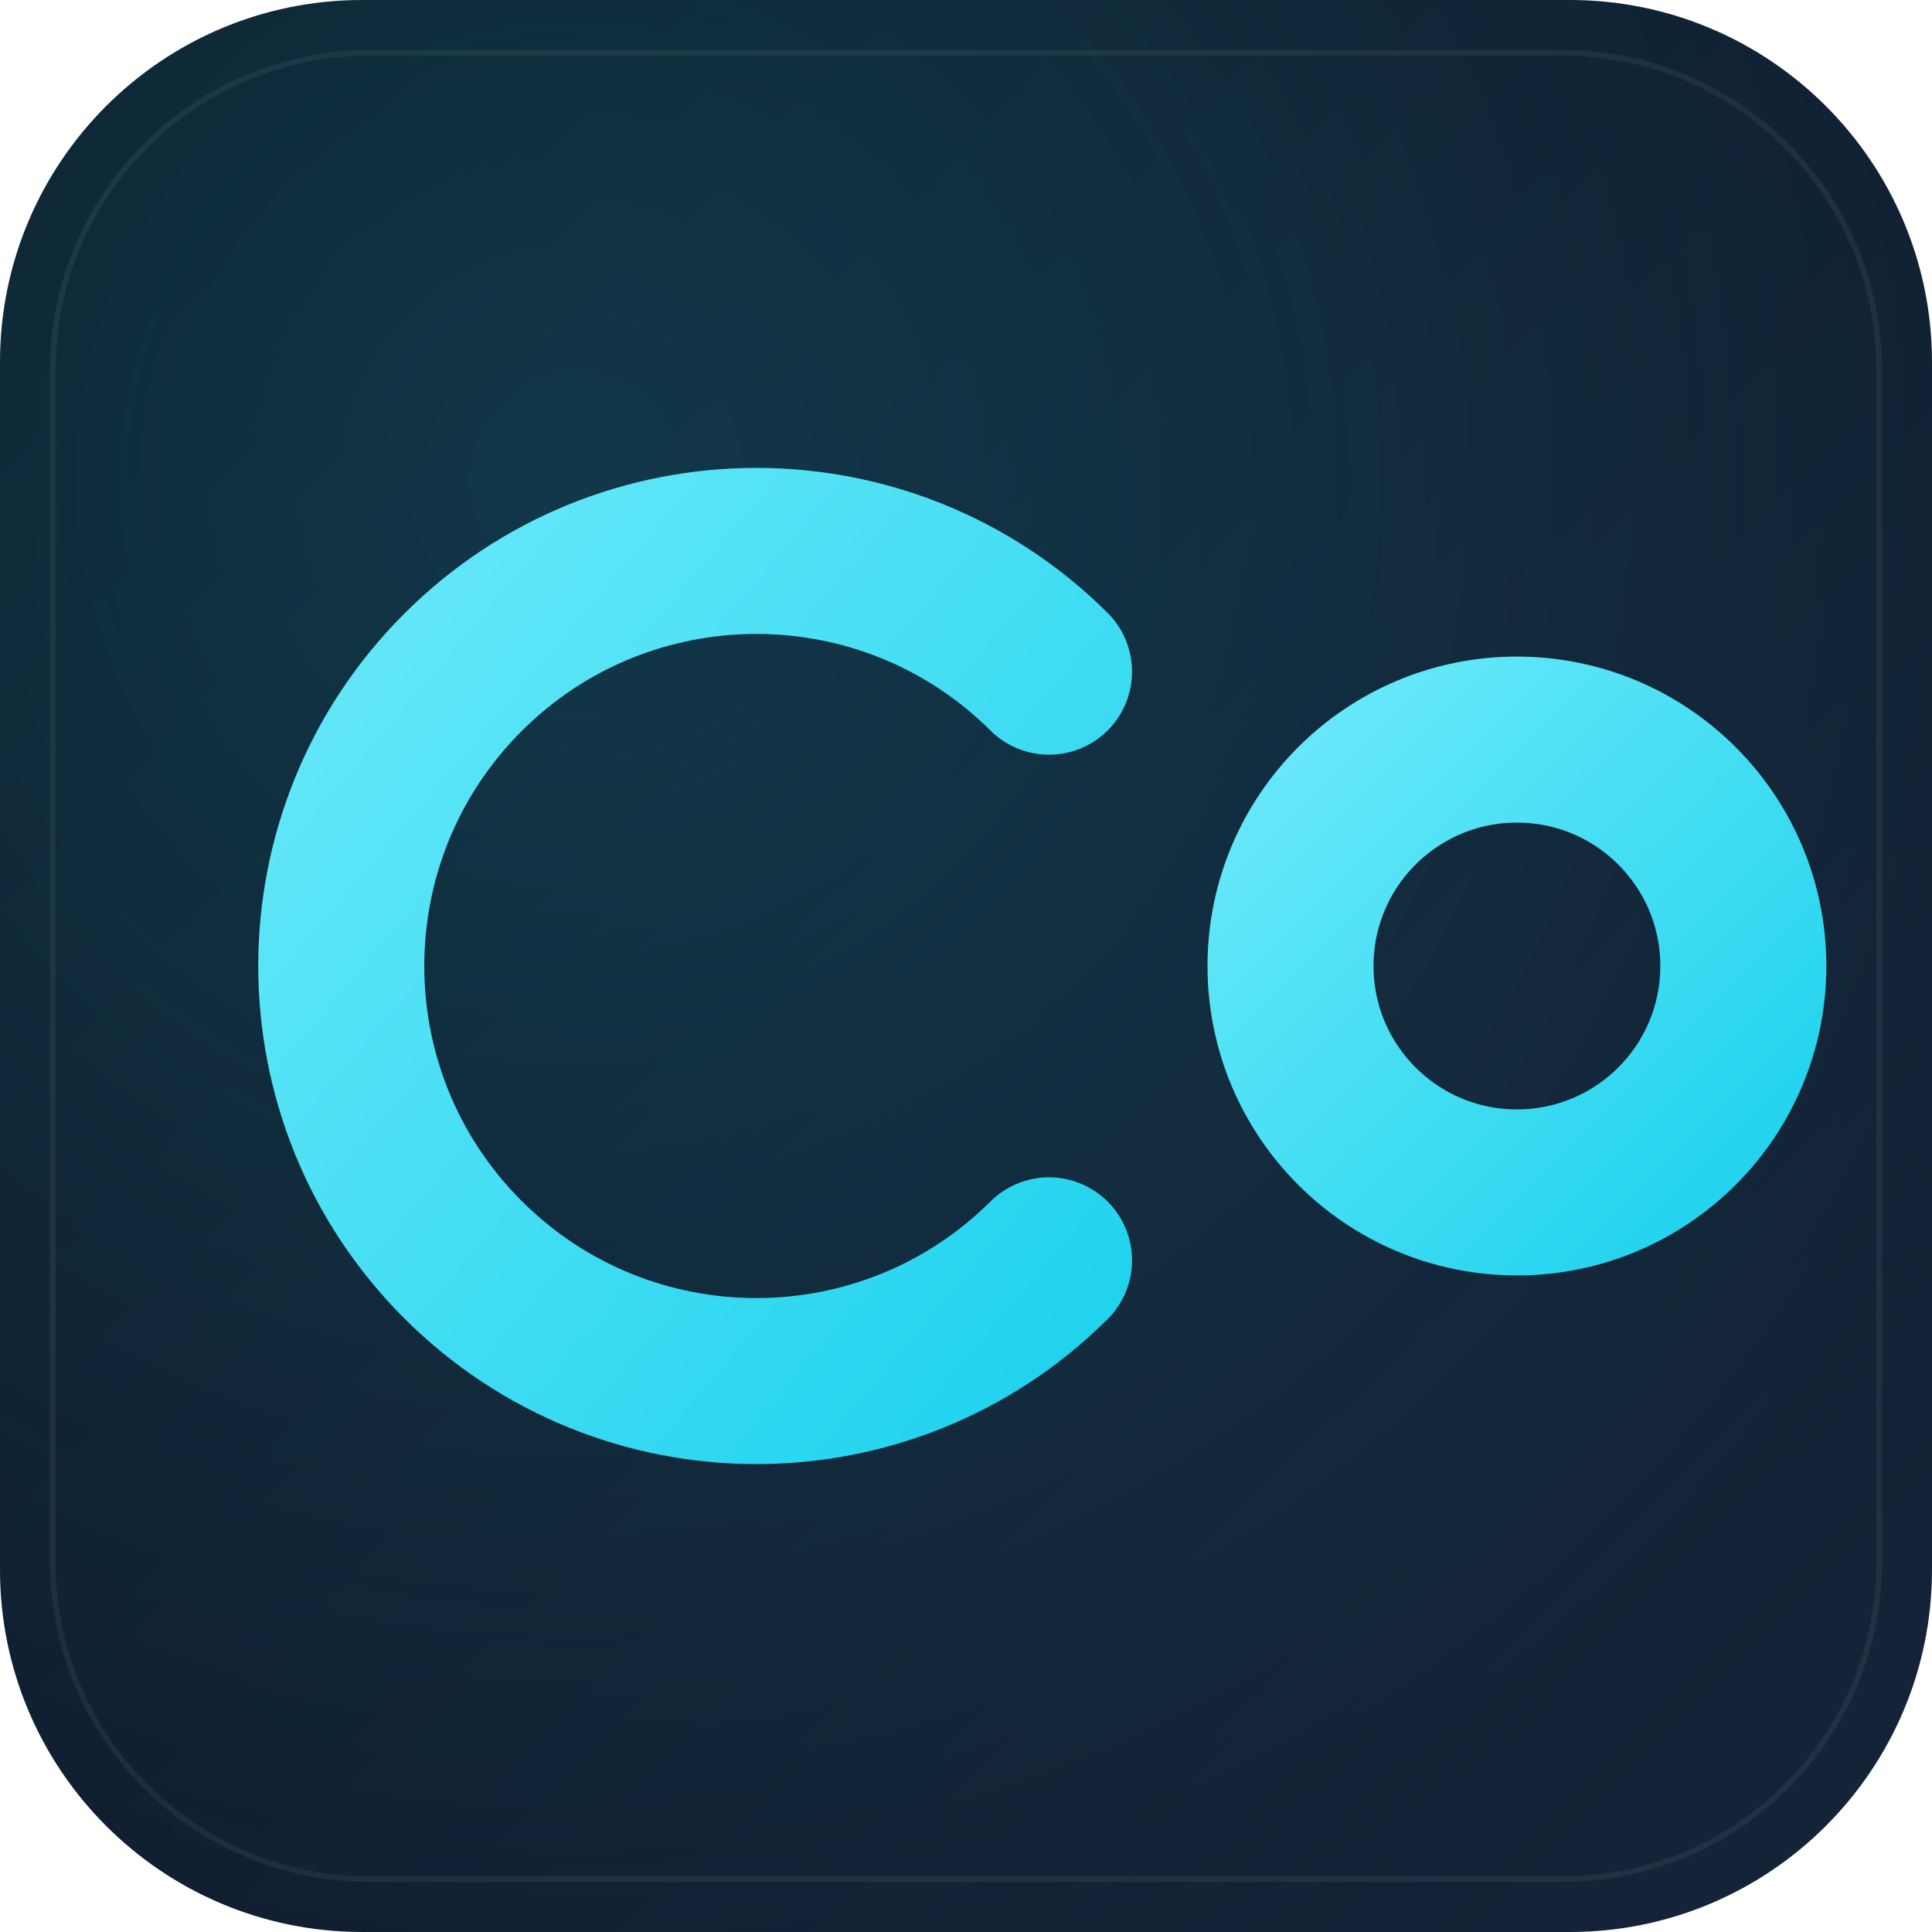
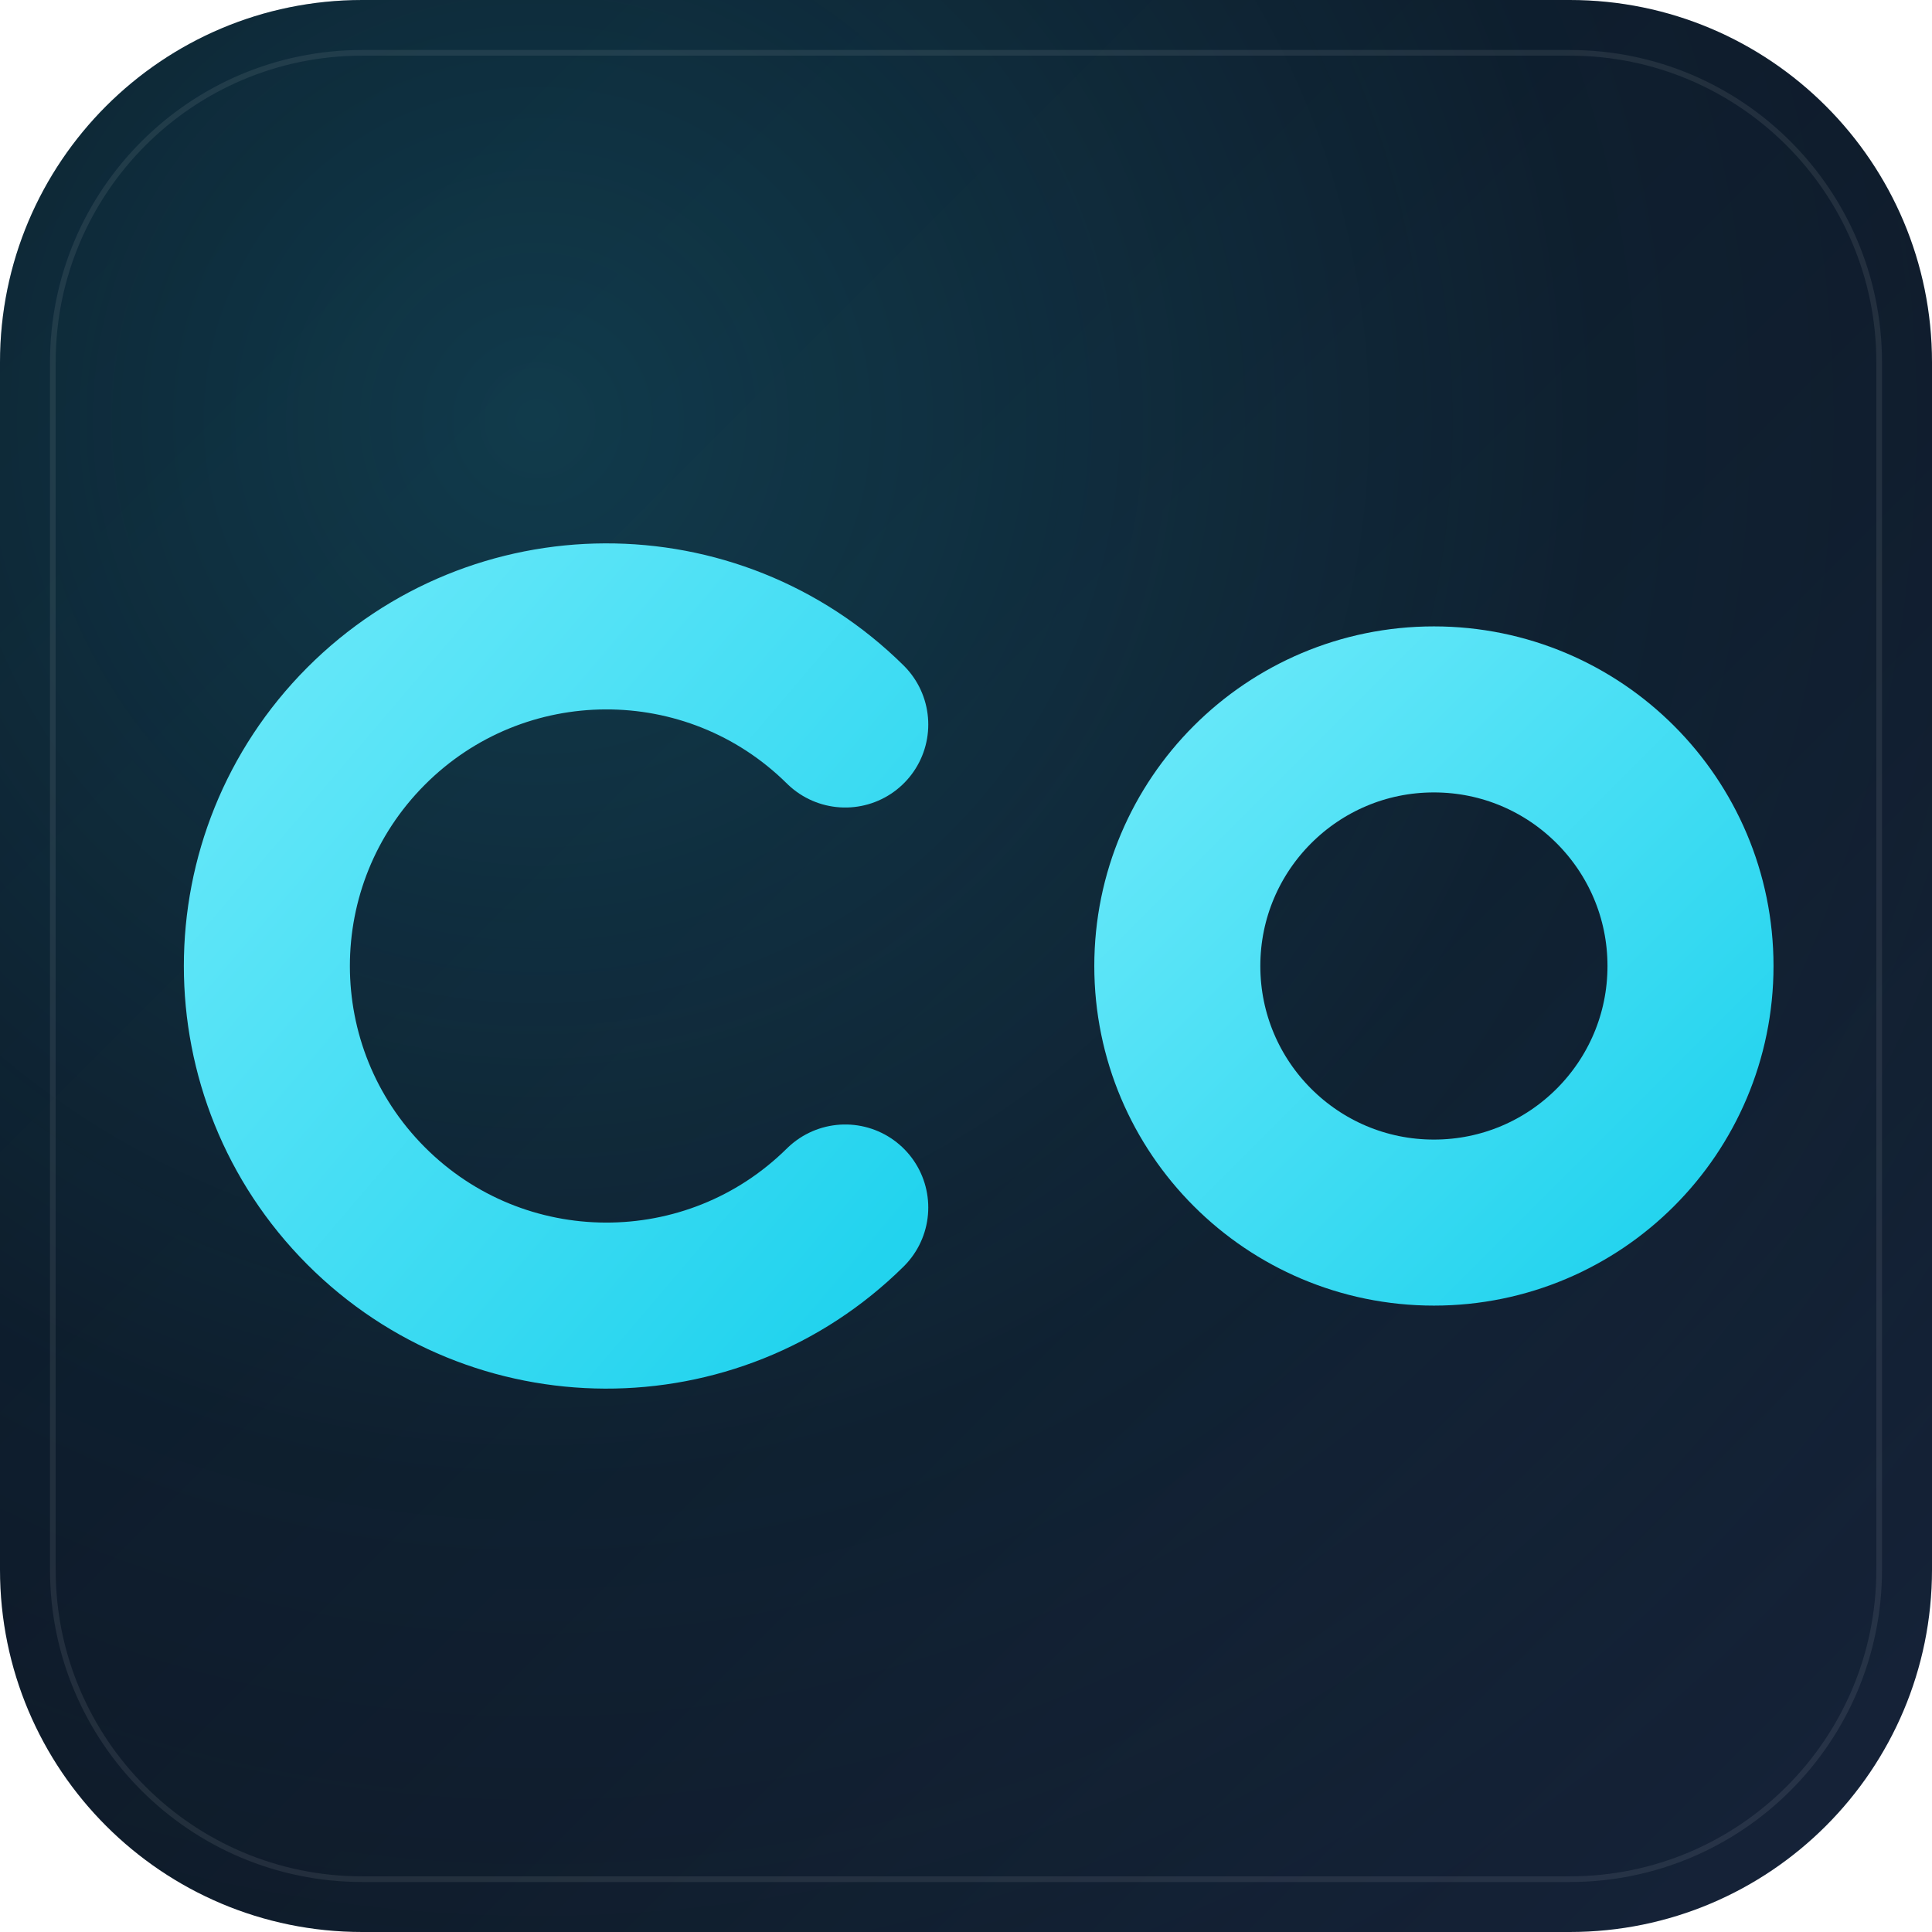
- <svg xmlns="http://www.w3.org/2000/svg" viewBox="0 0 512 512" role="img" aria-label="Casual Office (dark theme)">
+ <svg xmlns="http://www.w3.org/2000/svg" viewBox="0 0 512 512" role="img" aria-label="Casual Office (dark variant)">
  <defs>
    <linearGradient id="bg" x1="0" y1="0" x2="1" y2="1">
      <stop offset="0%" stop-color="#0A111E" />
+       <stop offset="60%" stop-color="#0F1A2A" />
      <stop offset="100%" stop-color="#16243A" />
    </linearGradient>
-     <radialGradient id="highlight" cx="0.3" cy="0.25" r="0.85">
-       <stop offset="0%" stop-color="rgba(34,211,238,0.18)" />
+     <radialGradient id="hi" cx="0.28" cy="0.22" r="0.9">
+       <stop offset="0%" stop-color="rgba(34,211,238,0.20)" />
+       <stop offset="60%" stop-color="rgba(34,211,238,0.04)" />
      <stop offset="100%" stop-color="rgba(34,211,238,0)" />
    </radialGradient>
    <linearGradient id="stroke" x1="0" y1="0" x2="1" y2="1">
      <stop offset="0%" stop-color="#67E8F9" />
      <stop offset="100%" stop-color="#22D3EE" />
    </linearGradient>
  </defs>
  <rect width="512" height="512" rx="96" fill="url(#bg)" />
-   <rect width="512" height="512" rx="96" fill="url(#highlight)" />
-   <rect x="14" y="14" width="484" height="484" rx="84" fill="none" stroke="rgba(255,255,255,0.06)" stroke-width="1.5" />
-   <path d="M 278 178 A 110 110 0 1 0 278 334" fill="none" stroke="url(#stroke)" stroke-width="44" stroke-linecap="round" />
-   <circle cx="402" cy="256" r="60" fill="none" stroke="url(#stroke)" stroke-width="44" />
+   <rect width="512" height="512" rx="96" fill="url(#hi)" />
+   <rect x="14" y="14" width="484" height="484" rx="82" fill="none" stroke="rgba(255,255,255,0.08)" stroke-width="1.5" />
+   <path d="M 224 192 A 90 90 0 1 0 224 320" fill="none" stroke="url(#stroke)" stroke-width="44" stroke-linecap="round" />
+   <circle cx="380" cy="256" r="68" fill="none" stroke="url(#stroke)" stroke-width="44" />
</svg>
